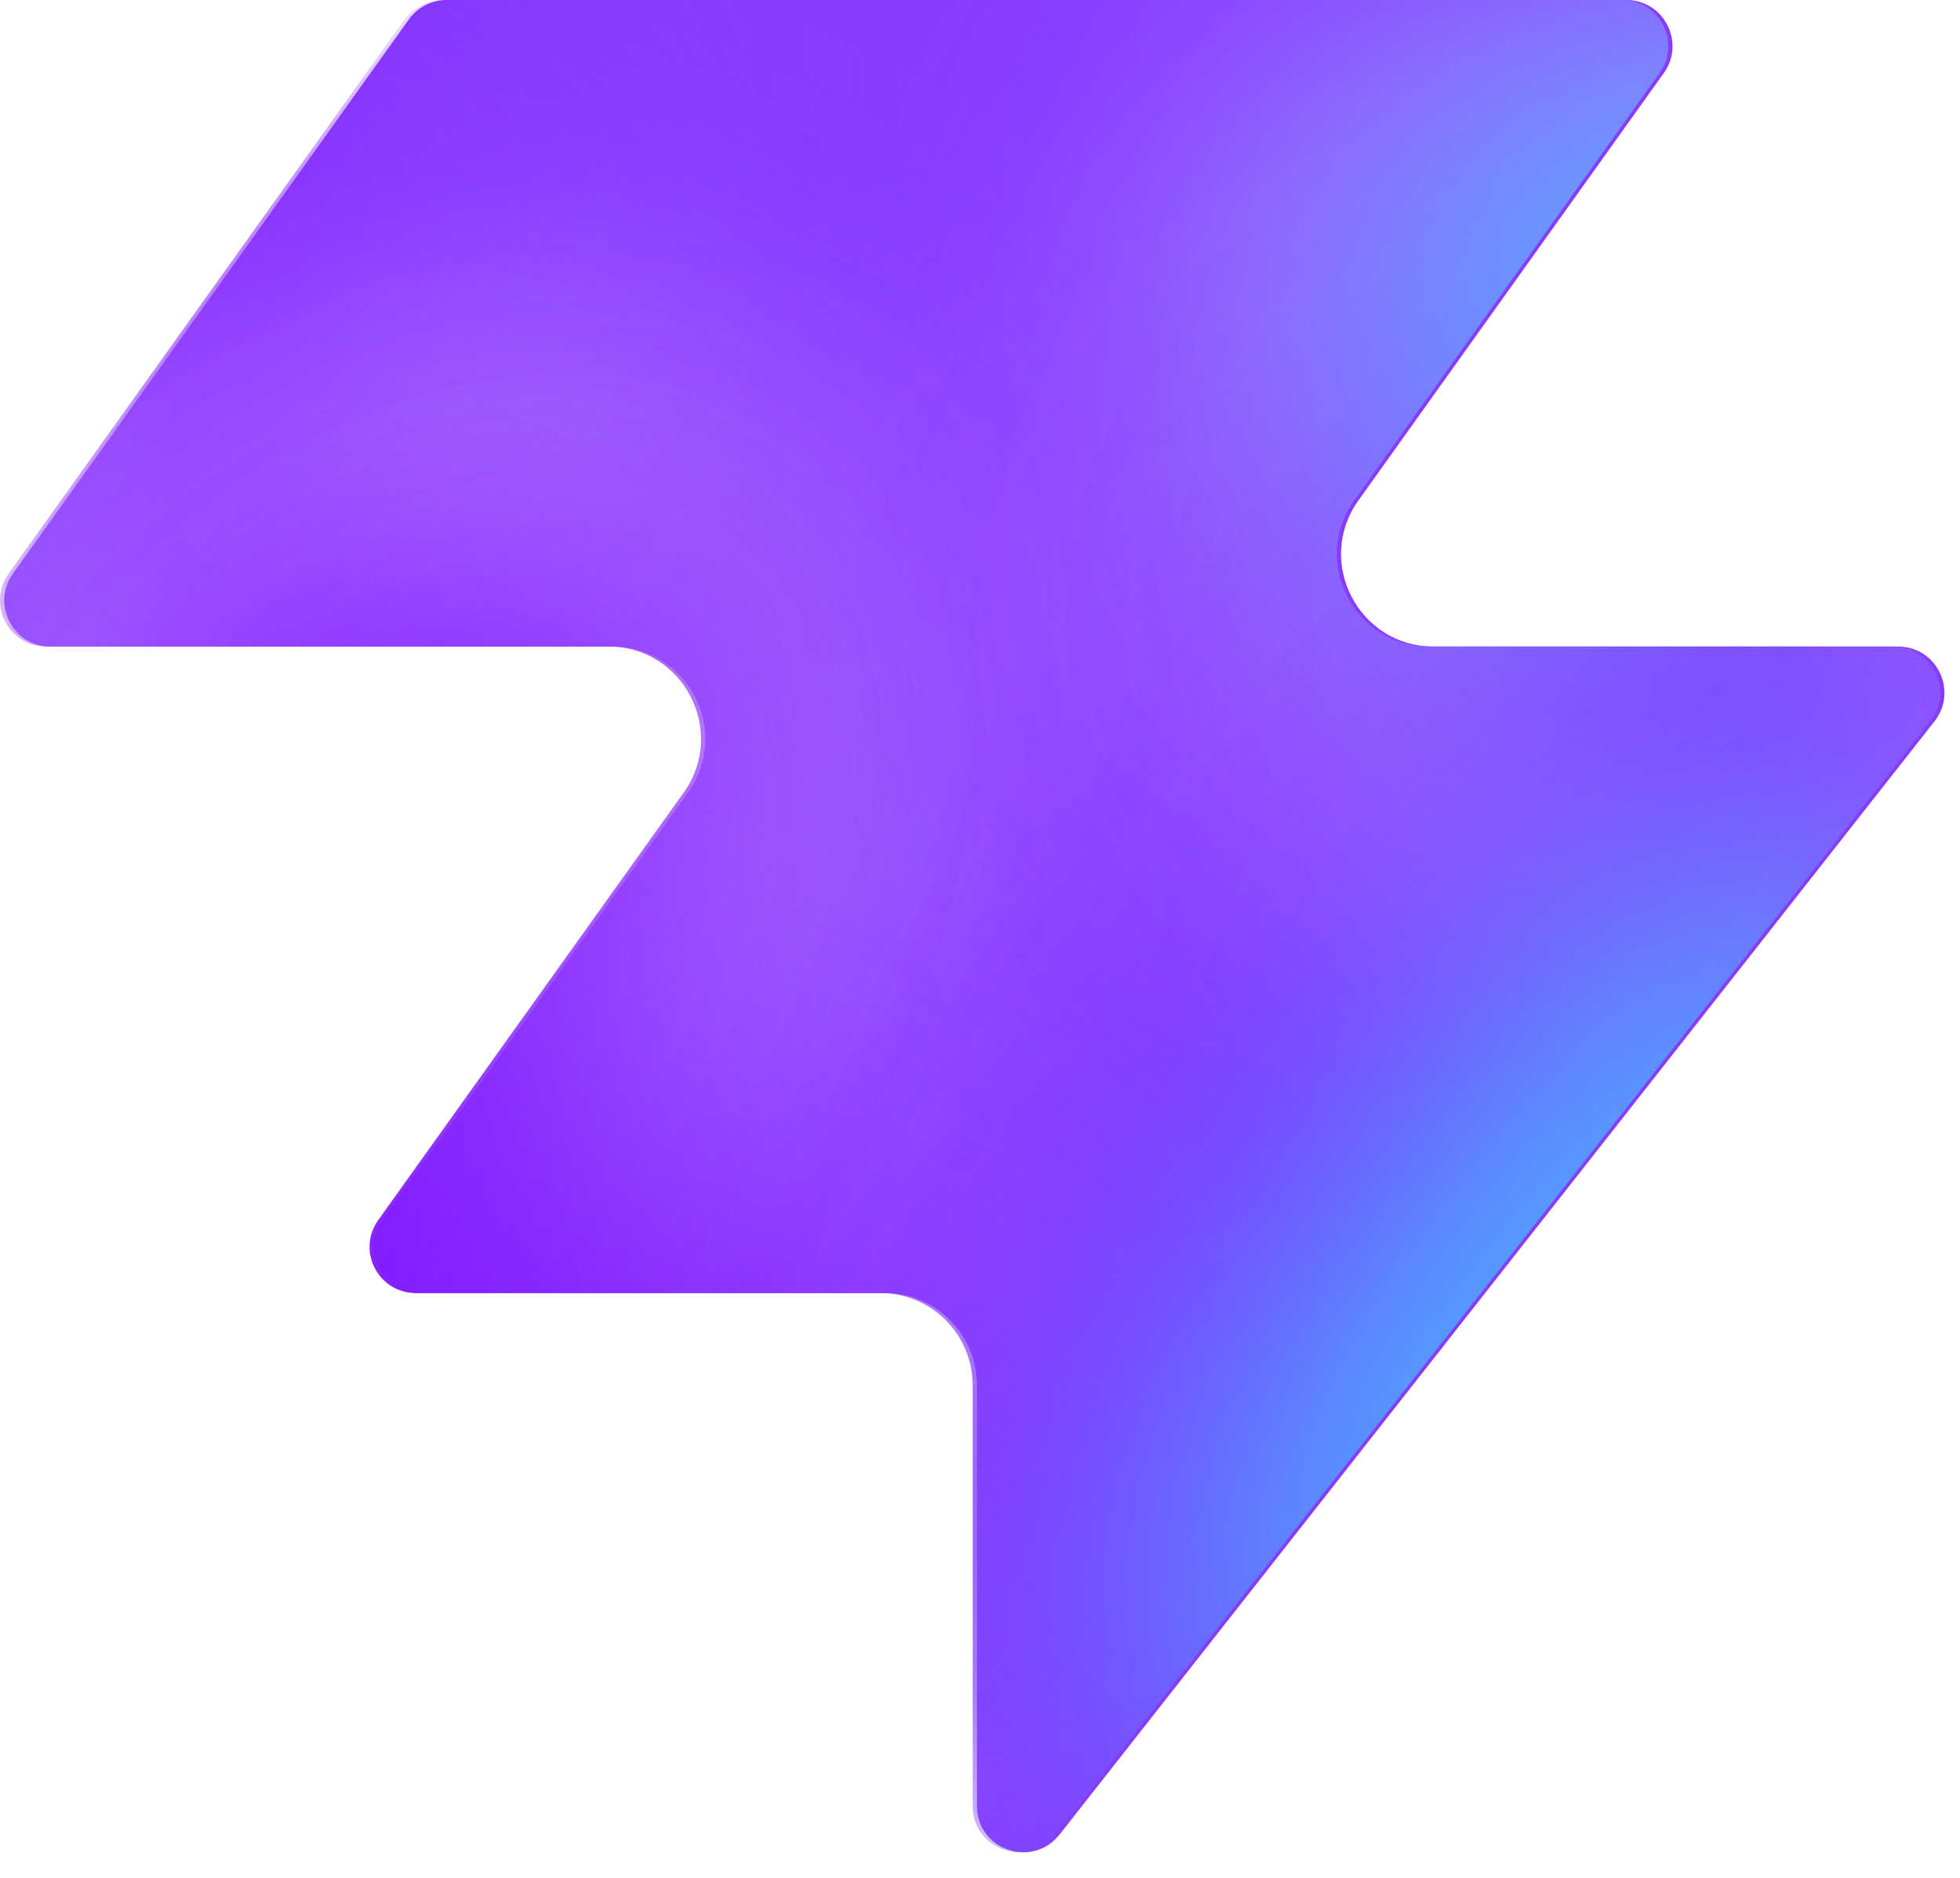
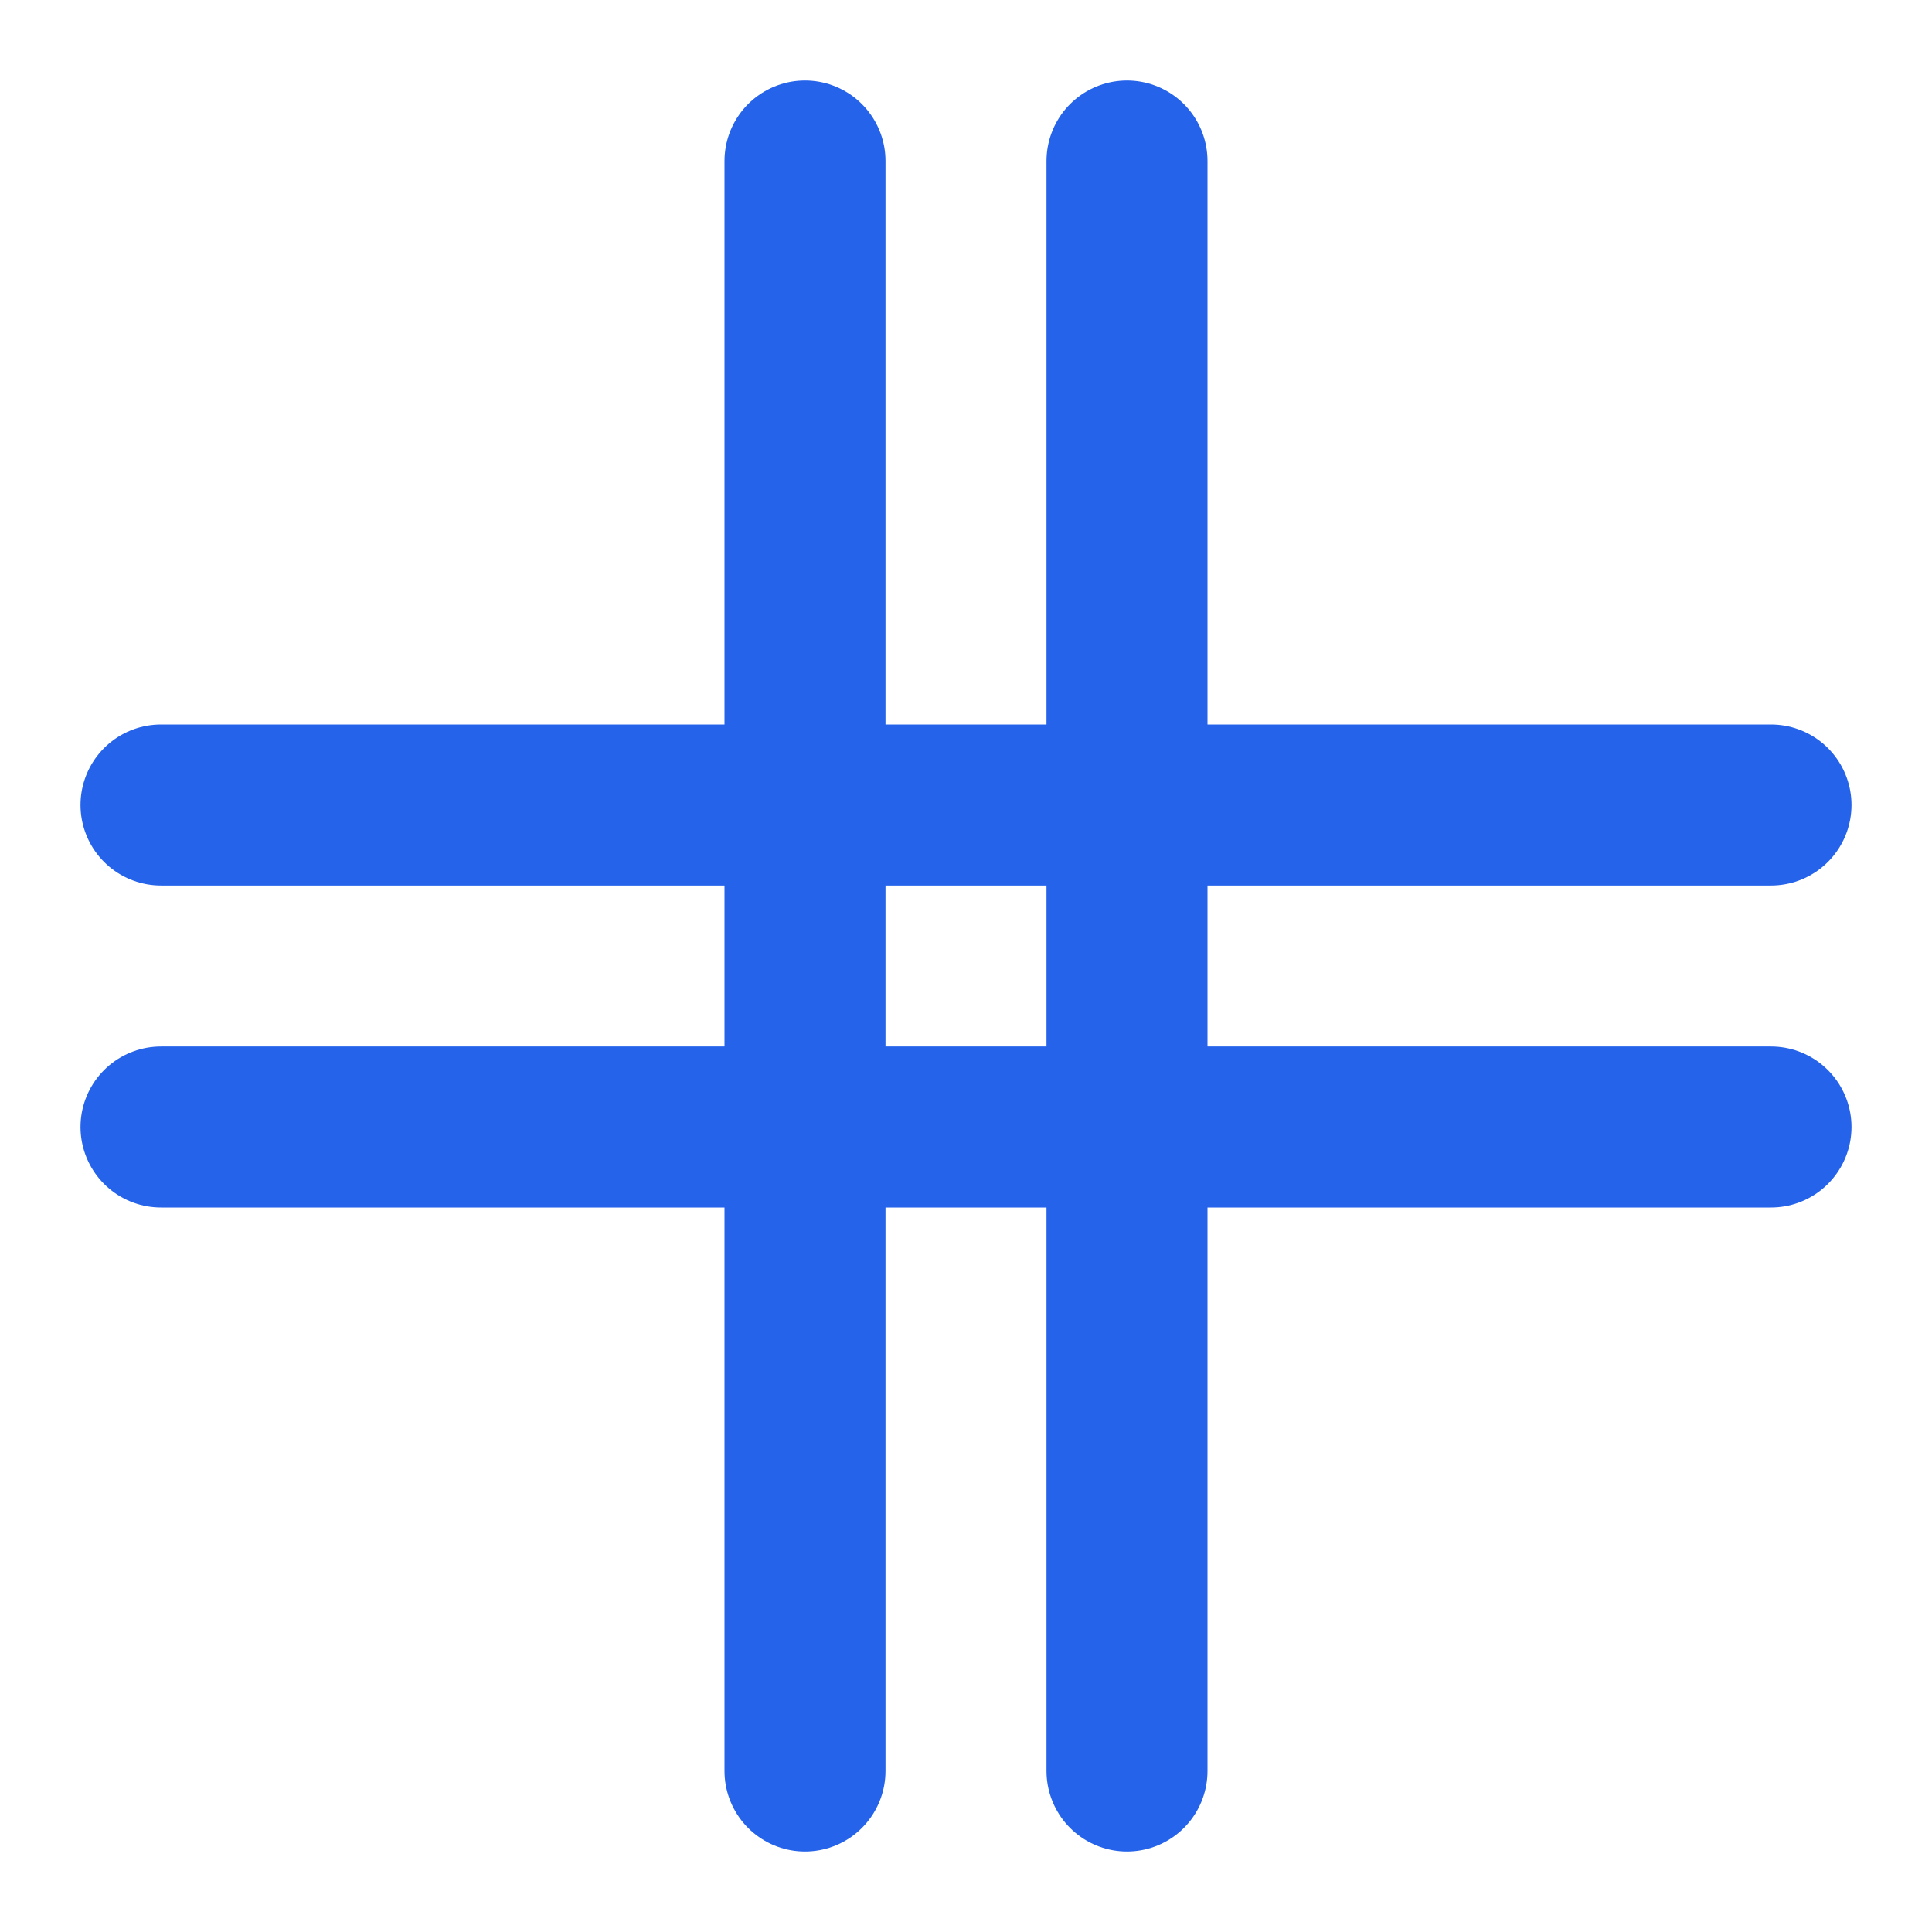
- <svg xmlns="http://www.w3.org/2000/svg" width="48" height="46" fill="none" viewBox="0 0 48 46">
-   <path fill="#863bff" d="M25.946 44.938c-.664.845-2.021.375-2.021-.698V33.937a2.26 2.26 0 0 0-2.262-2.262H10.287c-.92 0-1.456-1.04-.92-1.788l7.48-10.471c1.07-1.497 0-3.578-1.842-3.578H1.237c-.92 0-1.456-1.04-.92-1.788L10.013.474c.214-.297.556-.474.92-.474h28.894c.92 0 1.456 1.04.92 1.788l-7.48 10.471c-1.07 1.498 0 3.579 1.842 3.579h11.377c.943 0 1.473 1.088.89 1.83L25.947 44.94z" style="fill:#863bff;fill:color(display-p3 .525 .23 1);fill-opacity:1" />
-   <mask id="a" width="48" height="46" x="0" y="0" maskUnits="userSpaceOnUse" style="mask-type:alpha">
-     <path fill="#000" d="M25.842 44.938c-.664.844-2.021.375-2.021-.698V33.937a2.26 2.26 0 0 0-2.262-2.262H10.183c-.92 0-1.456-1.04-.92-1.788l7.48-10.471c1.07-1.498 0-3.579-1.842-3.579H1.133c-.92 0-1.456-1.04-.92-1.787L9.91.473c.214-.297.556-.474.92-.474h28.894c.92 0 1.456 1.04.92 1.788l-7.48 10.471c-1.07 1.498 0 3.578 1.842 3.578h11.377c.943 0 1.473 1.088.89 1.832L25.843 44.94z" style="fill:#000;fill-opacity:1" />
-   </mask>
-   <g mask="url(#a)">
-     <g filter="url(#b)">
-       <ellipse cx="5.508" cy="14.704" fill="#ede6ff" rx="5.508" ry="14.704" style="fill:#ede6ff;fill:color(display-p3 .927 .903 1);fill-opacity:1" transform="matrix(.00324 1 1 -.00324 -4.47 31.516)" />
-     </g>
-     <g filter="url(#c)">
-       <ellipse cx="10.399" cy="29.851" fill="#ede6ff" rx="10.399" ry="29.851" style="fill:#ede6ff;fill:color(display-p3 .927 .903 1);fill-opacity:1" transform="matrix(.00324 1 1 -.00324 -39.328 7.883)" />
-     </g>
-     <g filter="url(#d)">
-       <ellipse cx="5.508" cy="30.487" fill="#7e14ff" rx="5.508" ry="30.487" style="fill:#7e14ff;fill:color(display-p3 .492 .077 1);fill-opacity:1" transform="rotate(89.814 -25.913 -14.639)scale(1 -1)" />
-     </g>
-     <g filter="url(#e)">
-       <ellipse cx="5.508" cy="30.599" fill="#7e14ff" rx="5.508" ry="30.599" style="fill:#7e14ff;fill:color(display-p3 .492 .077 1);fill-opacity:1" transform="rotate(89.814 -32.644 -3.334)scale(1 -1)" />
-     </g>
-     <g filter="url(#f)">
-       <ellipse cx="5.508" cy="30.599" fill="#7e14ff" rx="5.508" ry="30.599" style="fill:#7e14ff;fill:color(display-p3 .492 .077 1);fill-opacity:1" transform="matrix(.00324 1 1 -.00324 -34.34 30.47)" />
-     </g>
-     <g filter="url(#g)">
-       <ellipse cx="14.072" cy="22.078" fill="#ede6ff" rx="14.072" ry="22.078" style="fill:#ede6ff;fill:color(display-p3 .927 .903 1);fill-opacity:1" transform="rotate(93.35 24.506 48.493)scale(-1 1)" />
-     </g>
-     <g filter="url(#h)">
-       <ellipse cx="3.47" cy="21.501" fill="#7e14ff" rx="3.47" ry="21.501" style="fill:#7e14ff;fill:color(display-p3 .492 .077 1);fill-opacity:1" transform="rotate(89.009 28.708 47.59)scale(-1 1)" />
-     </g>
-     <g filter="url(#i)">
-       <ellipse cx="3.47" cy="21.501" fill="#7e14ff" rx="3.47" ry="21.501" style="fill:#7e14ff;fill:color(display-p3 .492 .077 1);fill-opacity:1" transform="rotate(89.009 28.708 47.59)scale(-1 1)" />
-     </g>
-     <g filter="url(#j)">
-       <ellipse cx=".387" cy="8.972" fill="#7e14ff" rx="4.407" ry="29.108" style="fill:#7e14ff;fill:color(display-p3 .492 .077 1);fill-opacity:1" transform="rotate(39.51 .387 8.972)" />
-     </g>
-     <g filter="url(#k)">
-       <ellipse cx="47.523" cy="-6.092" fill="#7e14ff" rx="4.407" ry="29.108" style="fill:#7e14ff;fill:color(display-p3 .492 .077 1);fill-opacity:1" transform="rotate(37.892 47.523 -6.092)" />
-     </g>
-     <g filter="url(#l)">
-       <ellipse cx="41.412" cy="6.333" fill="#47bfff" rx="5.971" ry="9.665" style="fill:#47bfff;fill:color(display-p3 .28 .748 1);fill-opacity:1" transform="rotate(37.892 41.412 6.333)" />
-     </g>
-     <g filter="url(#m)">
-       <ellipse cx="-1.879" cy="38.332" fill="#7e14ff" rx="4.407" ry="29.108" style="fill:#7e14ff;fill:color(display-p3 .492 .077 1);fill-opacity:1" transform="rotate(37.892 -1.88 38.332)" />
-     </g>
-     <g filter="url(#n)">
-       <ellipse cx="-1.879" cy="38.332" fill="#7e14ff" rx="4.407" ry="29.108" style="fill:#7e14ff;fill:color(display-p3 .492 .077 1);fill-opacity:1" transform="rotate(37.892 -1.88 38.332)" />
-     </g>
-     <g filter="url(#o)">
-       <ellipse cx="35.651" cy="29.907" fill="#7e14ff" rx="4.407" ry="29.108" style="fill:#7e14ff;fill:color(display-p3 .492 .077 1);fill-opacity:1" transform="rotate(37.892 35.651 29.907)" />
-     </g>
-     <g filter="url(#p)">
-       <ellipse cx="38.418" cy="32.4" fill="#47bfff" rx="5.971" ry="15.297" style="fill:#47bfff;fill:color(display-p3 .28 .748 1);fill-opacity:1" transform="rotate(37.892 38.418 32.4)" />
-     </g>
-   </g>
-   <defs>
-     <filter id="b" width="60.045" height="41.654" x="-19.77" y="16.149" color-interpolation-filters="sRGB" filterUnits="userSpaceOnUse">
-       <feFlood flood-opacity="0" result="BackgroundImageFix" />
-       <feBlend in="SourceGraphic" in2="BackgroundImageFix" result="shape" />
-       <feGaussianBlur result="effect1_foregroundBlur_2002_17158" stdDeviation="7.659" />
-     </filter>
-     <filter id="c" width="90.34" height="51.437" x="-54.613" y="-7.533" color-interpolation-filters="sRGB" filterUnits="userSpaceOnUse">
-       <feFlood flood-opacity="0" result="BackgroundImageFix" />
-       <feBlend in="SourceGraphic" in2="BackgroundImageFix" result="shape" />
-       <feGaussianBlur result="effect1_foregroundBlur_2002_17158" stdDeviation="7.659" />
-     </filter>
-     <filter id="d" width="79.355" height="29.4" x="-49.64" y="2.03" color-interpolation-filters="sRGB" filterUnits="userSpaceOnUse">
-       <feFlood flood-opacity="0" result="BackgroundImageFix" />
-       <feBlend in="SourceGraphic" in2="BackgroundImageFix" result="shape" />
-       <feGaussianBlur result="effect1_foregroundBlur_2002_17158" stdDeviation="4.596" />
-     </filter>
-     <filter id="e" width="79.579" height="29.4" x="-45.045" y="20.029" color-interpolation-filters="sRGB" filterUnits="userSpaceOnUse">
-       <feFlood flood-opacity="0" result="BackgroundImageFix" />
-       <feBlend in="SourceGraphic" in2="BackgroundImageFix" result="shape" />
-       <feGaussianBlur result="effect1_foregroundBlur_2002_17158" stdDeviation="4.596" />
-     </filter>
-     <filter id="f" width="79.579" height="29.4" x="-43.513" y="21.178" color-interpolation-filters="sRGB" filterUnits="userSpaceOnUse">
-       <feFlood flood-opacity="0" result="BackgroundImageFix" />
-       <feBlend in="SourceGraphic" in2="BackgroundImageFix" result="shape" />
-       <feGaussianBlur result="effect1_foregroundBlur_2002_17158" stdDeviation="4.596" />
-     </filter>
-     <filter id="g" width="74.749" height="58.852" x="15.756" y="-17.901" color-interpolation-filters="sRGB" filterUnits="userSpaceOnUse">
-       <feFlood flood-opacity="0" result="BackgroundImageFix" />
-       <feBlend in="SourceGraphic" in2="BackgroundImageFix" result="shape" />
-       <feGaussianBlur result="effect1_foregroundBlur_2002_17158" stdDeviation="7.659" />
-     </filter>
-     <filter id="h" width="61.377" height="25.362" x="23.548" y="2.284" color-interpolation-filters="sRGB" filterUnits="userSpaceOnUse">
-       <feFlood flood-opacity="0" result="BackgroundImageFix" />
-       <feBlend in="SourceGraphic" in2="BackgroundImageFix" result="shape" />
-       <feGaussianBlur result="effect1_foregroundBlur_2002_17158" stdDeviation="4.596" />
-     </filter>
-     <filter id="i" width="61.377" height="25.362" x="23.548" y="2.284" color-interpolation-filters="sRGB" filterUnits="userSpaceOnUse">
-       <feFlood flood-opacity="0" result="BackgroundImageFix" />
-       <feBlend in="SourceGraphic" in2="BackgroundImageFix" result="shape" />
-       <feGaussianBlur result="effect1_foregroundBlur_2002_17158" stdDeviation="4.596" />
-     </filter>
-     <filter id="j" width="56.045" height="63.649" x="-27.636" y="-22.853" color-interpolation-filters="sRGB" filterUnits="userSpaceOnUse">
-       <feFlood flood-opacity="0" result="BackgroundImageFix" />
-       <feBlend in="SourceGraphic" in2="BackgroundImageFix" result="shape" />
-       <feGaussianBlur result="effect1_foregroundBlur_2002_17158" stdDeviation="4.596" />
-     </filter>
-     <filter id="k" width="54.814" height="64.646" x="20.116" y="-38.415" color-interpolation-filters="sRGB" filterUnits="userSpaceOnUse">
-       <feFlood flood-opacity="0" result="BackgroundImageFix" />
-       <feBlend in="SourceGraphic" in2="BackgroundImageFix" result="shape" />
-       <feGaussianBlur result="effect1_foregroundBlur_2002_17158" stdDeviation="4.596" />
-     </filter>
-     <filter id="l" width="33.541" height="35.313" x="24.641" y="-11.323" color-interpolation-filters="sRGB" filterUnits="userSpaceOnUse">
-       <feFlood flood-opacity="0" result="BackgroundImageFix" />
-       <feBlend in="SourceGraphic" in2="BackgroundImageFix" result="shape" />
-       <feGaussianBlur result="effect1_foregroundBlur_2002_17158" stdDeviation="4.596" />
-     </filter>
-     <filter id="m" width="54.814" height="64.646" x="-29.286" y="6.009" color-interpolation-filters="sRGB" filterUnits="userSpaceOnUse">
-       <feFlood flood-opacity="0" result="BackgroundImageFix" />
-       <feBlend in="SourceGraphic" in2="BackgroundImageFix" result="shape" />
-       <feGaussianBlur result="effect1_foregroundBlur_2002_17158" stdDeviation="4.596" />
-     </filter>
-     <filter id="n" width="54.814" height="64.646" x="-29.286" y="6.009" color-interpolation-filters="sRGB" filterUnits="userSpaceOnUse">
-       <feFlood flood-opacity="0" result="BackgroundImageFix" />
-       <feBlend in="SourceGraphic" in2="BackgroundImageFix" result="shape" />
-       <feGaussianBlur result="effect1_foregroundBlur_2002_17158" stdDeviation="4.596" />
-     </filter>
-     <filter id="o" width="54.814" height="64.646" x="8.244" y="-2.416" color-interpolation-filters="sRGB" filterUnits="userSpaceOnUse">
-       <feFlood flood-opacity="0" result="BackgroundImageFix" />
-       <feBlend in="SourceGraphic" in2="BackgroundImageFix" result="shape" />
-       <feGaussianBlur result="effect1_foregroundBlur_2002_17158" stdDeviation="4.596" />
-     </filter>
-     <filter id="p" width="39.409" height="43.623" x="18.713" y="10.588" color-interpolation-filters="sRGB" filterUnits="userSpaceOnUse">
-       <feFlood flood-opacity="0" result="BackgroundImageFix" />
-       <feBlend in="SourceGraphic" in2="BackgroundImageFix" result="shape" />
-       <feGaussianBlur result="effect1_foregroundBlur_2002_17158" stdDeviation="4.596" />
-     </filter>
-   </defs>
+ <svg xmlns="http://www.w3.org/2000/svg" viewBox="0 0 24 24" fill="none" stroke="#2563eb" stroke-width="2" stroke-linecap="round" stroke-linejoin="round">
+   <path d="M10 2v7.31" />
+   <path d="M14 9.31V2" />
+   <path d="M10 14.69V22" />
+   <path d="M14 22v-7.31" />
+   <path d="M2 10h7.31" />
+   <path d="M9.31 14H2" />
+   <path d="M14.69 10H22" />
+   <path d="M22 14h-7.31" />
+   <rect x="10" y="10" width="4" height="4" rx="1" />
</svg>
